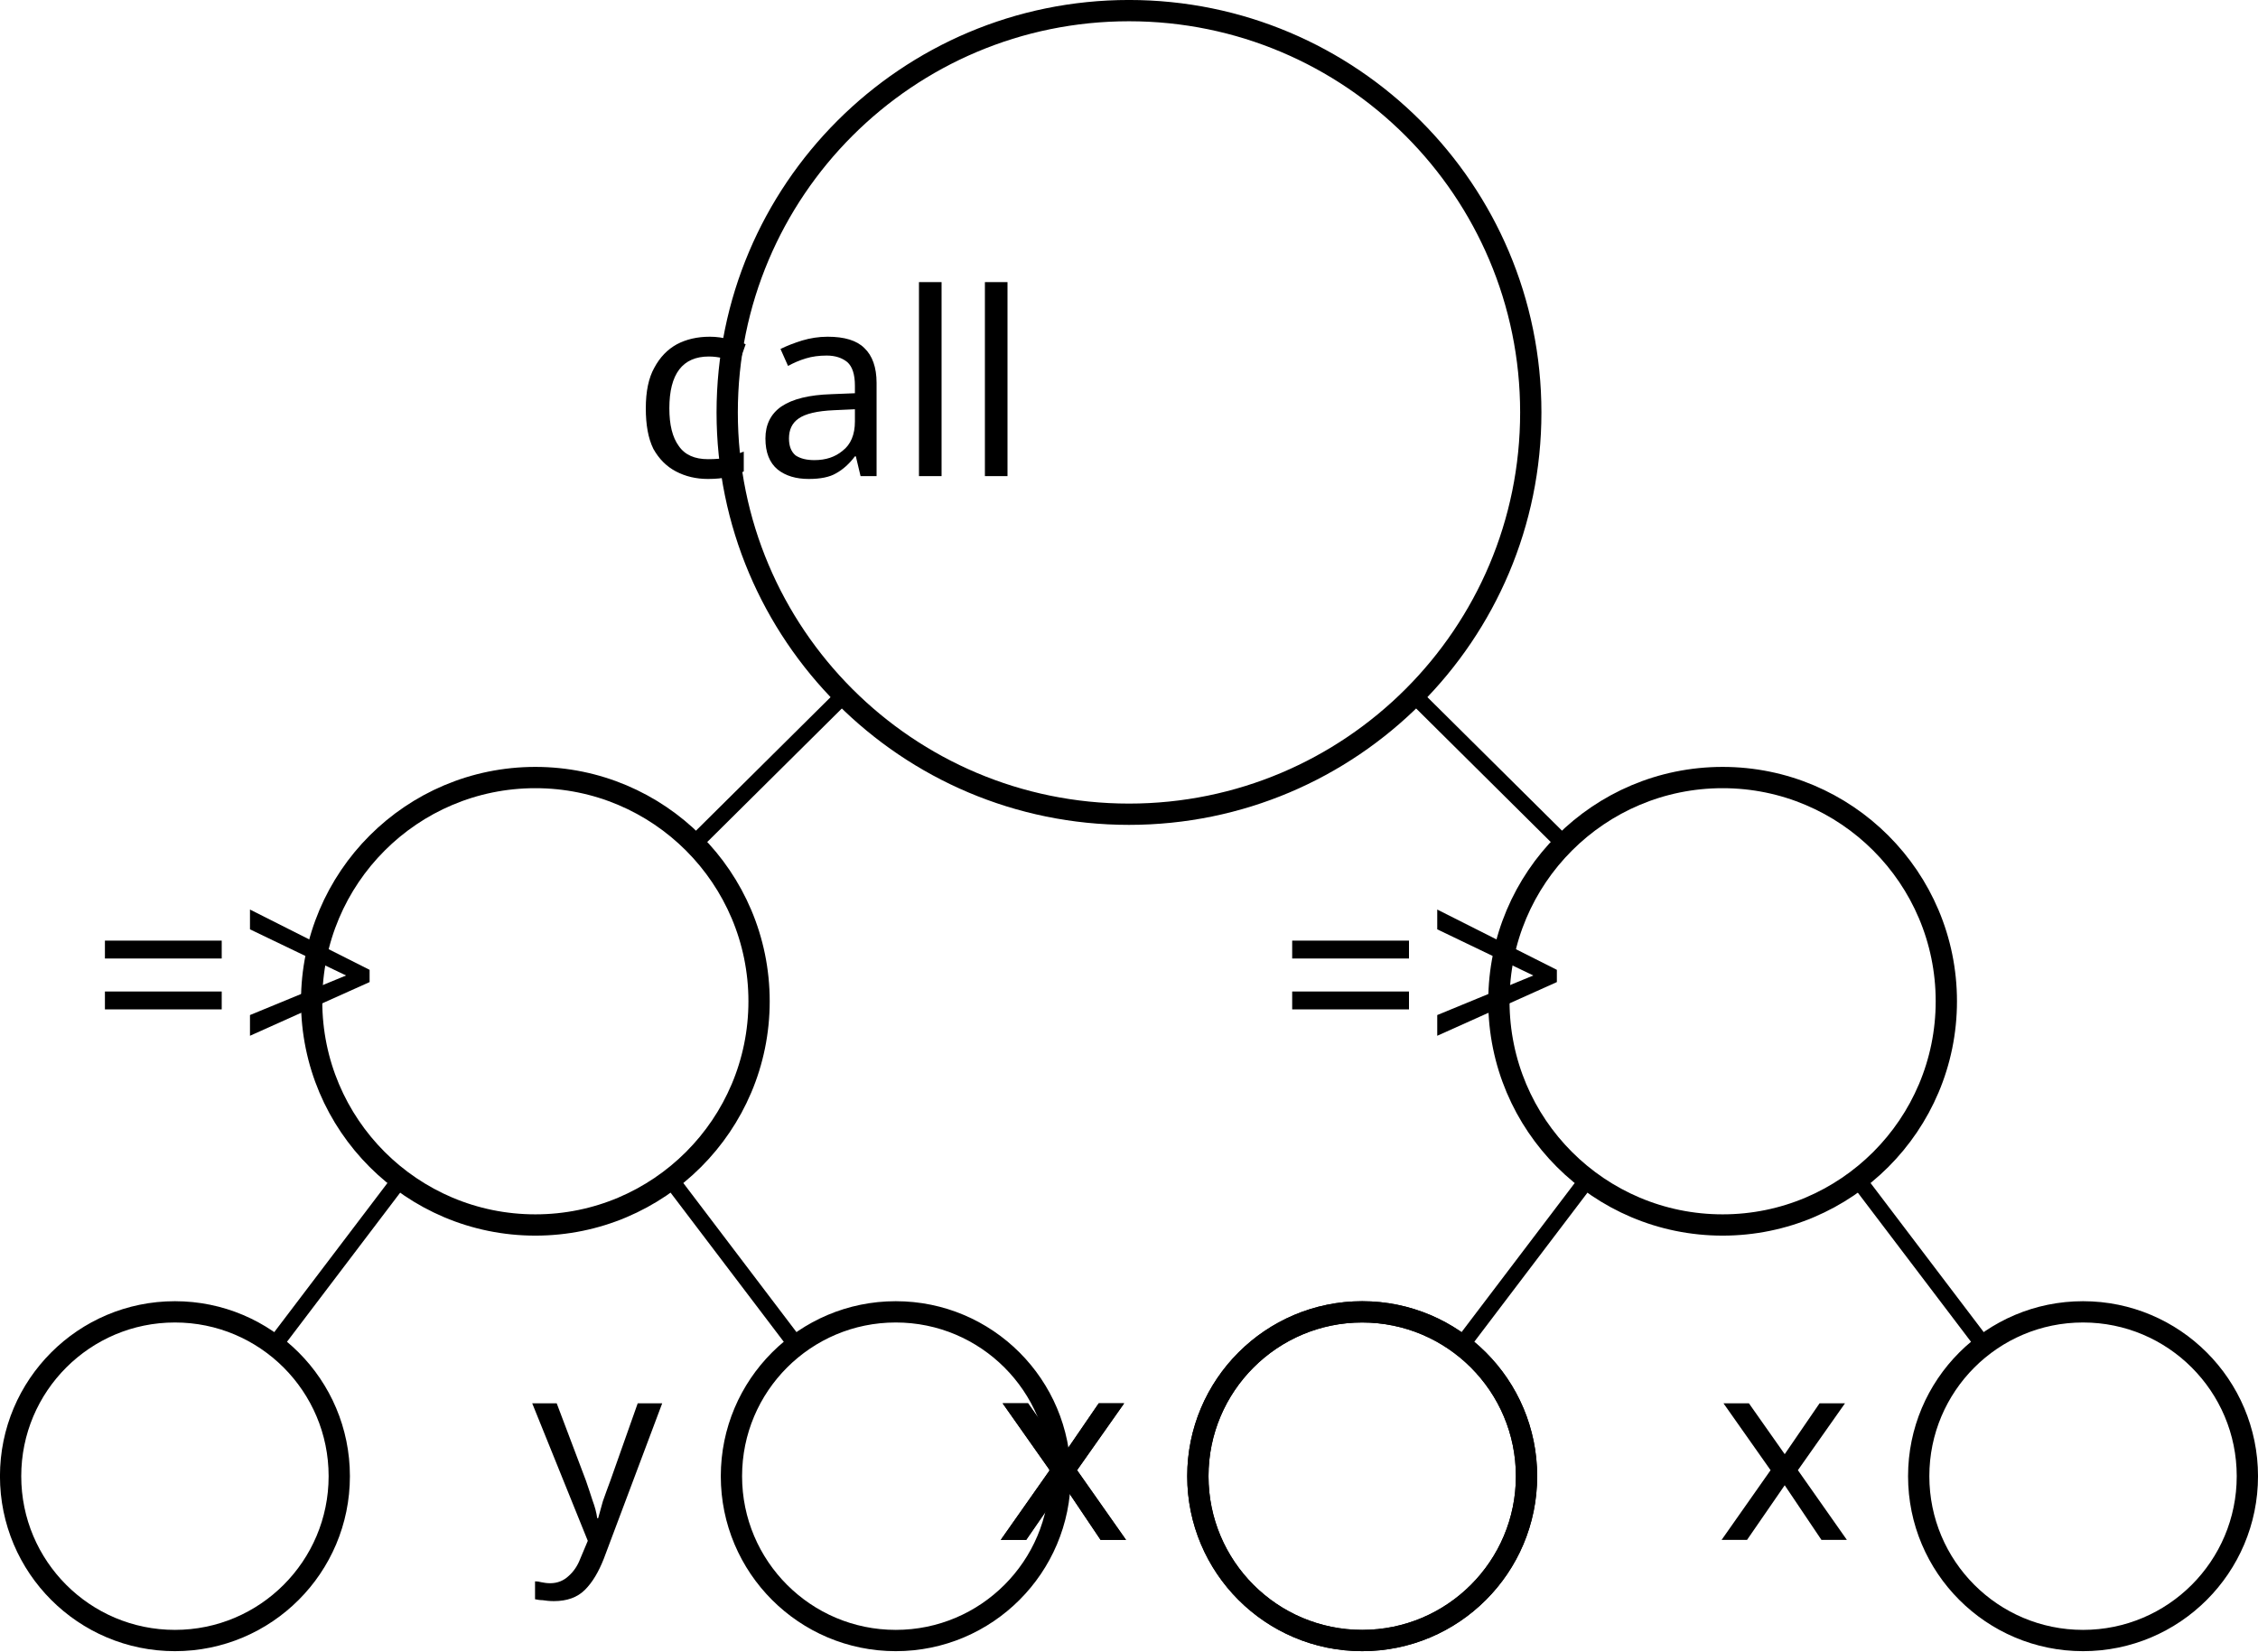
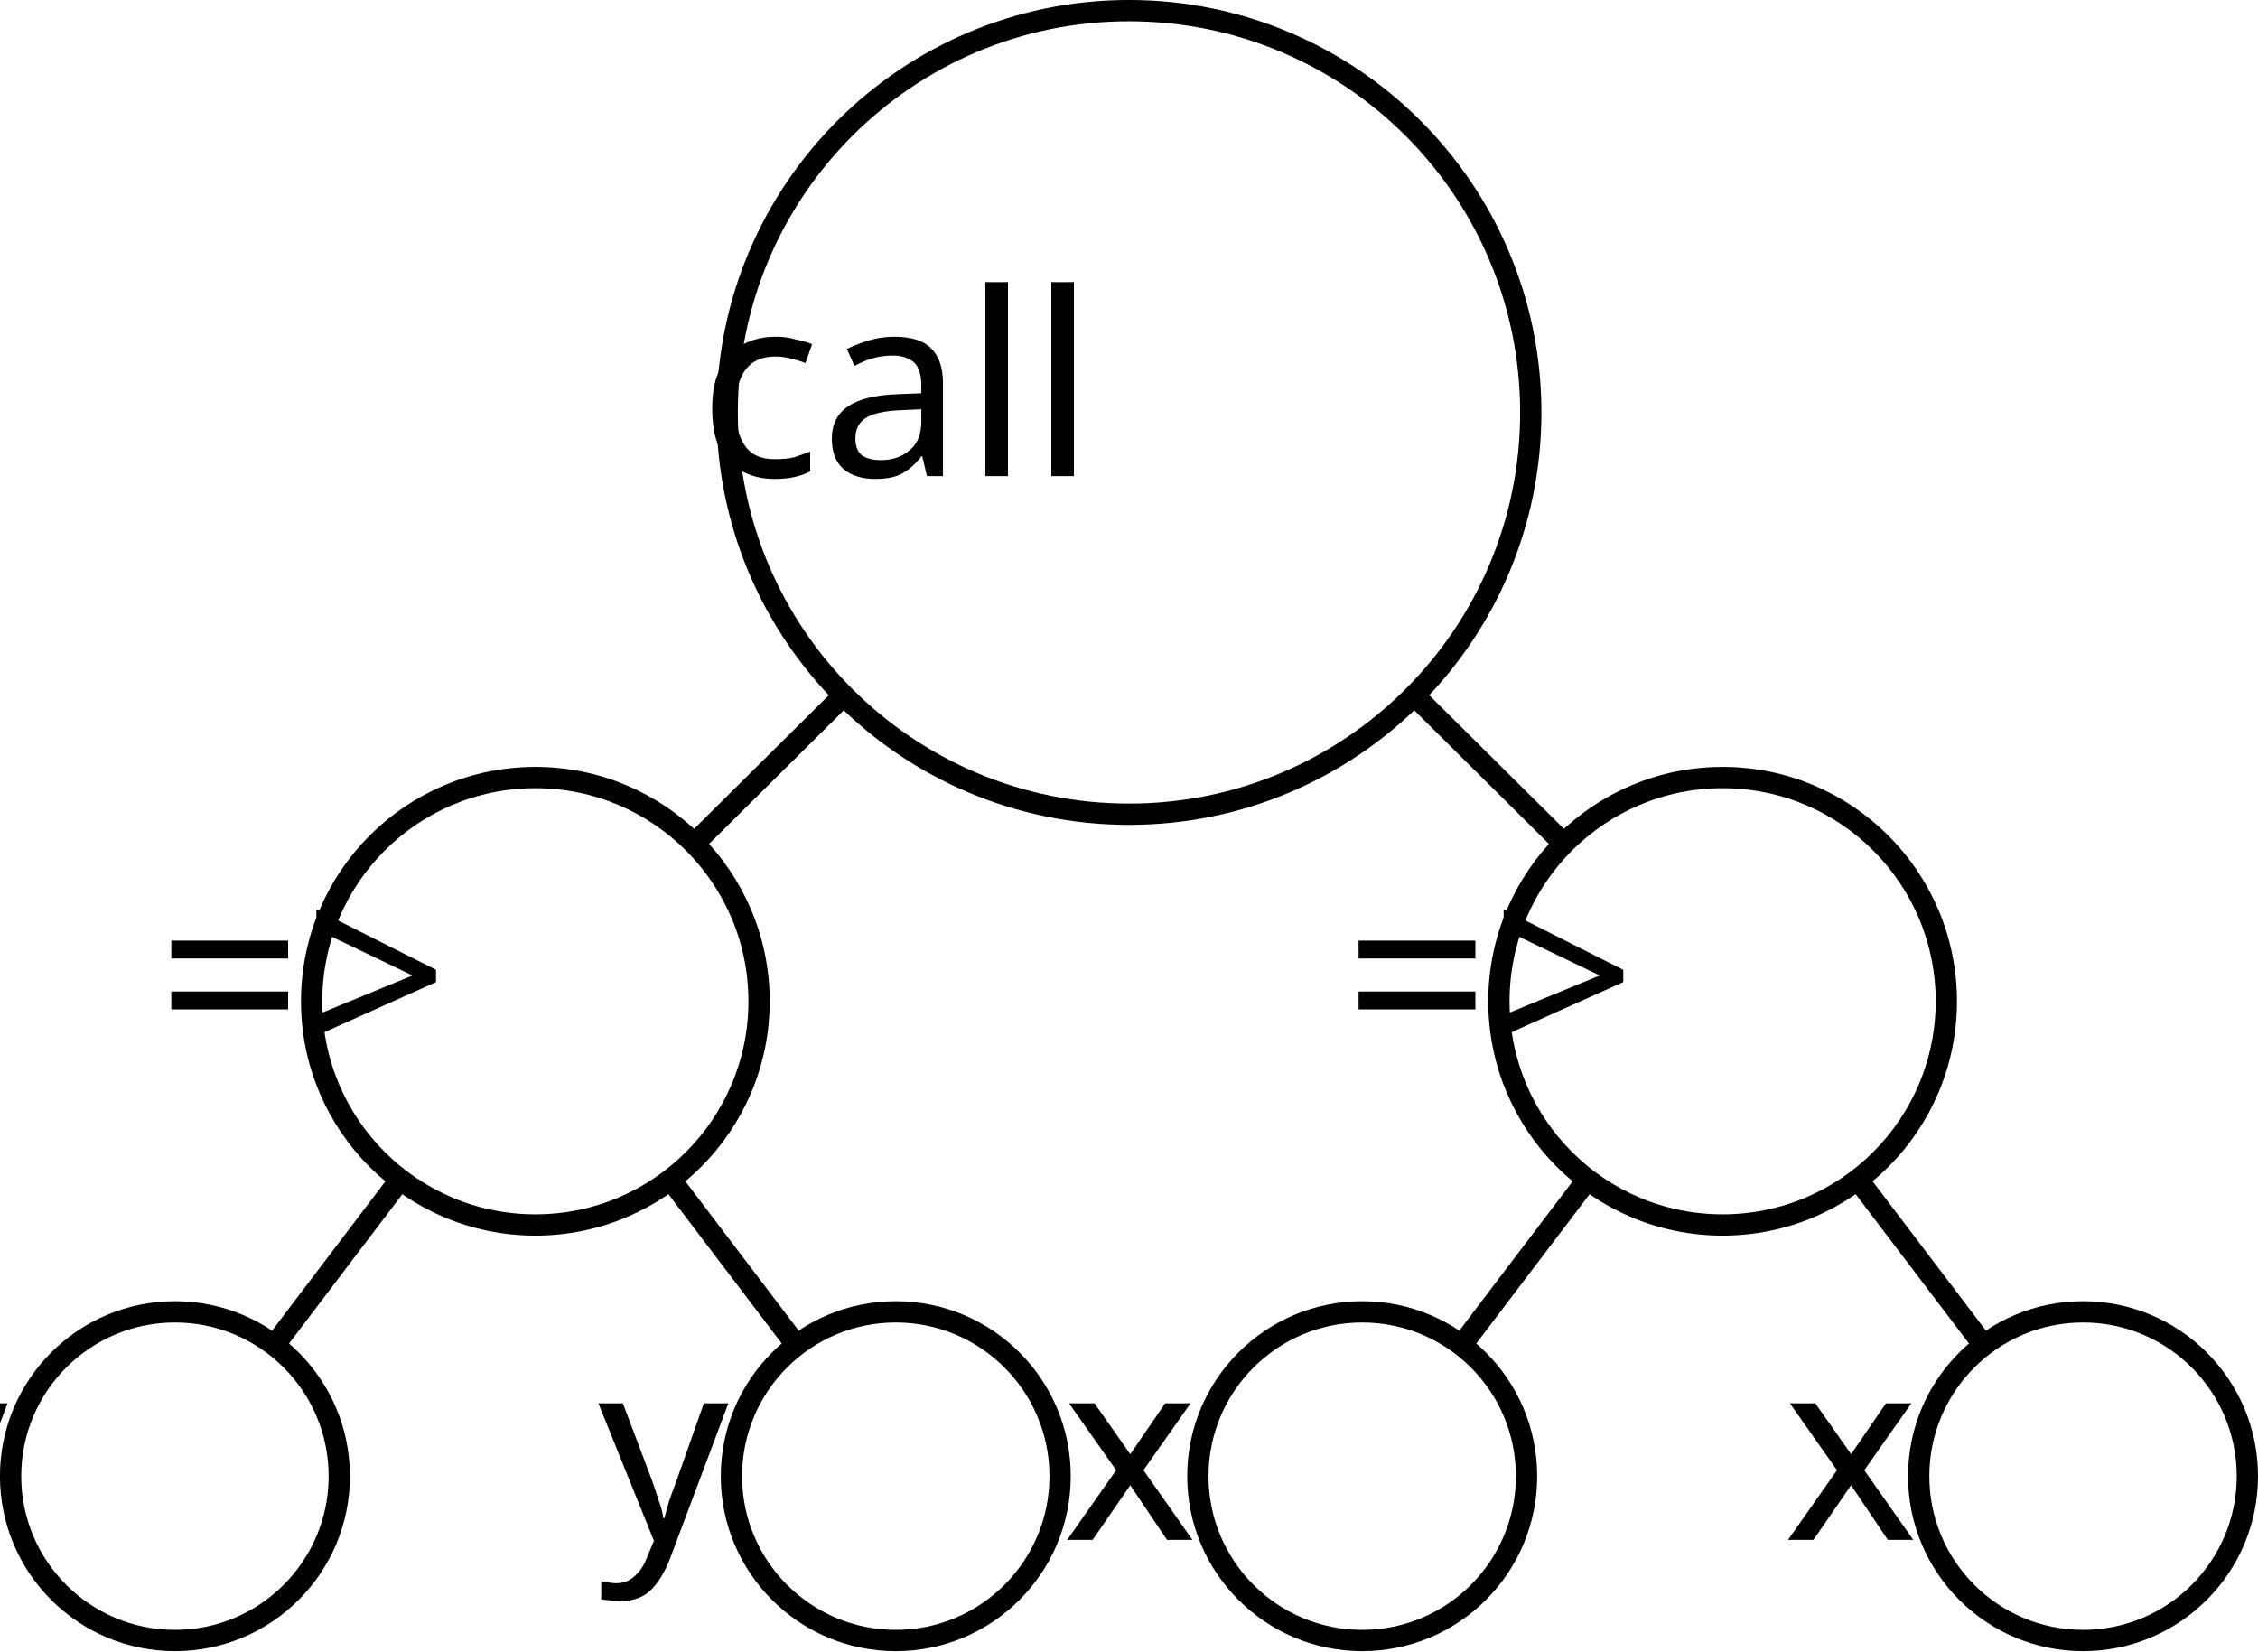
- <svg xmlns="http://www.w3.org/2000/svg" id="svg8" version="1.1" viewBox="0 0 37.456 27.389" height="27.389mm" width="37.456mm">
+ <svg xmlns="http://www.w3.org/2000/svg" width="37.456mm" height="27.389mm" viewBox="0 0 37.456 27.389" version="1.1" id="svg8">
  <defs id="defs2">
-     <marker style="overflow:visible" id="marker2402" refX="0" refY="0" orient="auto">
-       <path transform="matrix(0.8,0,0,0.8,-5.2,0)" style="fill:#000000;fill-opacity:1;fill-rule:evenodd;stroke:#000000;stroke-width:1pt;stroke-opacity:1" d="M 5.77,0 -2.88,5 V -5 Z" id="path2400" />
+     <marker orient="auto" refY="0" refX="0" id="marker2402" style="overflow:visible">
+       <path id="path2400" d="M 5.77,0 -2.88,5 V -5 Z" style="fill:#000000;fill-opacity:1;fill-rule:evenodd;stroke:#000000;stroke-width:1pt;stroke-opacity:1" transform="matrix(0.8,0,0,0.8,-5.2,0)" />
    </marker>
-     <marker style="overflow:visible" id="marker2070" refX="0" refY="0" orient="auto">
-       <path transform="matrix(0.8,0,0,0.8,-5.2,0)" style="fill:#000000;fill-opacity:1;fill-rule:evenodd;stroke:#000000;stroke-width:1pt;stroke-opacity:1" d="M 5.77,0 -2.88,5 V -5 Z" id="path2068" />
+     <marker orient="auto" refY="0" refX="0" id="marker2070" style="overflow:visible">
+       <path id="path2068" d="M 5.77,0 -2.88,5 V -5 Z" style="fill:#000000;fill-opacity:1;fill-rule:evenodd;stroke:#000000;stroke-width:1pt;stroke-opacity:1" transform="matrix(0.8,0,0,0.8,-5.2,0)" />
    </marker>
-     <marker style="overflow:visible" id="marker2030" refX="0" refY="0" orient="auto">
-       <path transform="matrix(0.8,0,0,0.8,-5.2,0)" style="fill:#000000;fill-opacity:1;fill-rule:evenodd;stroke:#000000;stroke-width:1pt;stroke-opacity:1" d="M 5.77,0 -2.88,5 V -5 Z" id="path2028" />
+     <marker orient="auto" refY="0" refX="0" id="marker2030" style="overflow:visible">
+       <path id="path2028" d="M 5.77,0 -2.88,5 V -5 Z" style="fill:#000000;fill-opacity:1;fill-rule:evenodd;stroke:#000000;stroke-width:1pt;stroke-opacity:1" transform="matrix(0.8,0,0,0.8,-5.2,0)" />
    </marker>
  </defs>
-   <g transform="translate(-77.4318,-110.0735)" id="layer1">
-     <g id="g2682" transform="translate(-33.18538,11.02294)">
-       <g id="g2451">
-         <circle style="fill:none;stroke:#000000;stroke-width:0.353;stroke-miterlimit:4;stroke-dasharray:none;stroke-opacity:1" id="path2442" cx="113.519" cy="123.537" r="2.726" />
-         <text id="text2446" y="124.595" x="113.519" style="font-style:normal;font-variant:normal;font-weight:normal;font-stretch:normal;font-size:4.233px;line-height:1.25;font-family:'PT Mono';-inkscape-font-specification:'PT Mono, Normal';font-variant-ligatures:normal;font-variant-caps:normal;font-variant-numeric:normal;font-variant-east-asian:normal;text-align:center;text-anchor:middle;fill:#000000;fill-opacity:1;stroke:none;stroke-width:0.265" xml:space="preserve" highlight="js">
-           <tspan style="font-style:normal;font-variant:normal;font-weight:normal;font-stretch:normal;font-size:4.233px;font-family:'PT Mono';-inkscape-font-specification:'PT Mono, Normal';font-variant-ligatures:normal;font-variant-caps:normal;font-variant-numeric:normal;font-variant-east-asian:normal;text-align:center;text-anchor:middle;stroke-width:0.265" y="124.595" x="113.519" id="tspan2444">y</tspan>
-         </text>
-       </g>
-       <g transform="translate(11.95736)" id="g2467">
-         <circle style="fill:none;stroke:#000000;stroke-width:0.353;stroke-miterlimit:4;stroke-dasharray:none;stroke-opacity:1" id="circle2461" cx="113.519" cy="123.537" r="2.726" />
-         <text id="text2465" y="124.595" x="113.519" style="font-style:normal;font-variant:normal;font-weight:normal;font-stretch:normal;font-size:4.233px;line-height:1.25;font-family:'PT Mono';-inkscape-font-specification:'PT Mono, Normal';font-variant-ligatures:normal;font-variant-caps:normal;font-variant-numeric:normal;font-variant-east-asian:normal;text-align:center;text-anchor:middle;fill:#000000;fill-opacity:1;stroke:none;stroke-width:0.265" xml:space="preserve" highlight="js">
-           <tspan style="font-style:normal;font-variant:normal;font-weight:normal;font-stretch:normal;font-size:4.233px;font-family:'PT Mono';-inkscape-font-specification:'PT Mono, Normal';font-variant-ligatures:normal;font-variant-caps:normal;font-variant-numeric:normal;font-variant-east-asian:normal;text-align:center;text-anchor:middle;stroke-width:0.265" y="124.595" x="113.519" id="tspan2463">y</tspan>
-         </text>
-       </g>
-       <g transform="translate(5.978681,-7.877795)" id="g2475">
-         <circle style="fill:none;stroke:#000000;stroke-width:0.353;stroke-miterlimit:4;stroke-dasharray:none;stroke-opacity:1" id="circle2469" cx="113.519" cy="123.537" r="3.711" />
-         <text id="text2473" y="124.595" x="113.519" style="font-style:normal;font-variant:normal;font-weight:normal;font-stretch:normal;font-size:4.233px;line-height:1.25;font-family:'PT Mono';-inkscape-font-specification:'PT Mono, Normal';font-variant-ligatures:normal;font-variant-caps:normal;font-variant-numeric:normal;font-variant-east-asian:normal;text-align:center;text-anchor:middle;fill:#000000;fill-opacity:1;stroke:none;stroke-width:0.265" xml:space="preserve" highlight="js">
-           <tspan style="font-style:normal;font-variant:normal;font-weight:normal;font-stretch:normal;font-size:4.233px;font-family:'PT Mono';-inkscape-font-specification:'PT Mono, Normal';font-variant-ligatures:normal;font-variant-caps:normal;font-variant-numeric:normal;font-variant-east-asian:normal;text-align:center;text-anchor:middle;stroke-width:0.265" y="124.595" x="113.519" id="tspan2471">=&gt;</tspan>
-         </text>
-       </g>
-       <path id="path2514" d="m 115.167,121.366 2.088,-2.751" style="fill:none;fill-rule:evenodd;stroke:#000000;stroke-width:0.265px;stroke-linecap:butt;stroke-linejoin:miter;stroke-opacity:1" />
-       <path id="path2516" d="m 123.829,121.366 -2.088,-2.751" style="fill:none;fill-rule:evenodd;stroke:#000000;stroke-width:0.265px;stroke-linecap:butt;stroke-linejoin:miter;stroke-opacity:1" />
-       <g transform="translate(19.69449)" id="g2544">
-         <circle r="2.726" cy="123.537" cx="113.519" id="circle2538" style="fill:none;stroke:#000000;stroke-width:0.353;stroke-miterlimit:4;stroke-dasharray:none;stroke-opacity:1" />
-         <text highlight="js" xml:space="preserve" style="font-style:normal;font-variant:normal;font-weight:normal;font-stretch:normal;font-size:4.233px;line-height:1.25;font-family:'PT Mono';-inkscape-font-specification:'PT Mono, Normal';font-variant-ligatures:normal;font-variant-caps:normal;font-variant-numeric:normal;font-variant-east-asian:normal;text-align:center;text-anchor:middle;fill:#000000;fill-opacity:1;stroke:none;stroke-width:0.265" x="113.519" y="124.595" id="text2542">
-           <tspan id="tspan2540" x="113.519" y="124.595" style="font-style:normal;font-variant:normal;font-weight:normal;font-stretch:normal;font-size:4.233px;font-family:'PT Mono';-inkscape-font-specification:'PT Mono, Normal';font-variant-ligatures:normal;font-variant-caps:normal;font-variant-numeric:normal;font-variant-east-asian:normal;text-align:center;text-anchor:middle;stroke-width:0.265">x</tspan>
-         </text>
-       </g>
-       <g transform="translate(19.69449)" id="g2552">
-         <circle style="fill:none;stroke:#000000;stroke-width:0.353;stroke-miterlimit:4;stroke-dasharray:none;stroke-opacity:1" id="circle2546" cx="113.519" cy="123.537" r="2.726" />
-         <text id="text2550" y="124.595" x="113.519" style="font-style:normal;font-variant:normal;font-weight:normal;font-stretch:normal;font-size:4.233px;line-height:1.25;font-family:'PT Mono';-inkscape-font-specification:'PT Mono, Normal';font-variant-ligatures:normal;font-variant-caps:normal;font-variant-numeric:normal;font-variant-east-asian:normal;text-align:center;text-anchor:middle;fill:#000000;fill-opacity:1;stroke:none;stroke-width:0.265" xml:space="preserve" highlight="js">
-           <tspan style="font-style:normal;font-variant:normal;font-weight:normal;font-stretch:normal;font-size:4.233px;font-family:'PT Mono';-inkscape-font-specification:'PT Mono, Normal';font-variant-ligatures:normal;font-variant-caps:normal;font-variant-numeric:normal;font-variant-east-asian:normal;text-align:center;text-anchor:middle;stroke-width:0.265" y="124.595" x="113.519" id="tspan2548">x</tspan>
-         </text>
-       </g>
-       <g id="g2560" transform="translate(31.65186)">
-         <circle r="2.726" cy="123.537" cx="113.519" id="circle2554" style="fill:none;stroke:#000000;stroke-width:0.353;stroke-miterlimit:4;stroke-dasharray:none;stroke-opacity:1" />
-         <text highlight="js" xml:space="preserve" style="font-style:normal;font-variant:normal;font-weight:normal;font-stretch:normal;font-size:4.233px;line-height:1.25;font-family:'PT Mono';-inkscape-font-specification:'PT Mono, Normal';font-variant-ligatures:normal;font-variant-caps:normal;font-variant-numeric:normal;font-variant-east-asian:normal;text-align:center;text-anchor:middle;fill:#000000;fill-opacity:1;stroke:none;stroke-width:0.265" x="113.519" y="124.595" id="text2558">
-           <tspan id="tspan2556" x="113.519" y="124.595" style="font-style:normal;font-variant:normal;font-weight:normal;font-stretch:normal;font-size:4.233px;font-family:'PT Mono';-inkscape-font-specification:'PT Mono, Normal';font-variant-ligatures:normal;font-variant-caps:normal;font-variant-numeric:normal;font-variant-east-asian:normal;text-align:center;text-anchor:middle;stroke-width:0.265">x</tspan>
-         </text>
-       </g>
-       <g id="g2568" transform="translate(25.67318,-7.877795)">
-         <circle r="3.711" cy="123.537" cx="113.519" id="circle2562" style="fill:none;stroke:#000000;stroke-width:0.353;stroke-miterlimit:4;stroke-dasharray:none;stroke-opacity:1" />
-         <text highlight="js" xml:space="preserve" style="font-style:normal;font-variant:normal;font-weight:normal;font-stretch:normal;font-size:4.233px;line-height:1.25;font-family:'PT Mono';-inkscape-font-specification:'PT Mono, Normal';font-variant-ligatures:normal;font-variant-caps:normal;font-variant-numeric:normal;font-variant-east-asian:normal;text-align:center;text-anchor:middle;fill:#000000;fill-opacity:1;stroke:none;stroke-width:0.265" x="113.519" y="124.595" id="text2566">
-           <tspan id="tspan2564" x="113.519" y="124.595" style="font-style:normal;font-variant:normal;font-weight:normal;font-stretch:normal;font-size:4.233px;font-family:'PT Mono';-inkscape-font-specification:'PT Mono, Normal';font-variant-ligatures:normal;font-variant-caps:normal;font-variant-numeric:normal;font-variant-east-asian:normal;text-align:center;text-anchor:middle;stroke-width:0.265">=&gt;</tspan>
-         </text>
-       </g>
-       <path style="fill:none;fill-rule:evenodd;stroke:#000000;stroke-width:0.265px;stroke-linecap:butt;stroke-linejoin:miter;stroke-opacity:1" d="m 134.862,121.366 2.088,-2.751" id="path2600" />
-       <path style="fill:none;fill-rule:evenodd;stroke:#000000;stroke-width:0.265px;stroke-linecap:butt;stroke-linejoin:miter;stroke-opacity:1" d="m 143.523,121.366 -2.088,-2.751" id="path2602" />
-       <g id="g2568-3" transform="translate(15.82593,-17.64528)">
-         <circle r="6.665" cy="123.537" cx="113.519" id="circle2562-8" style="fill:none;stroke:#000000;stroke-width:0.353;stroke-miterlimit:4;stroke-dasharray:none;stroke-opacity:1" />
-         <text highlight="js" xml:space="preserve" style="font-style:normal;font-variant:normal;font-weight:normal;font-stretch:normal;font-size:4.233px;line-height:1.25;font-family:'PT Mono';-inkscape-font-specification:'PT Mono, Normal';font-variant-ligatures:normal;font-variant-caps:normal;font-variant-numeric:normal;font-variant-east-asian:normal;text-align:center;text-anchor:middle;fill:#000000;fill-opacity:1;stroke:none;stroke-width:0.265" x="113.519" y="124.595" id="text2566-0">
-           <tspan id="tspan2564-5" x="113.519" y="124.595" style="font-style:normal;font-variant:normal;font-weight:normal;font-stretch:normal;font-size:4.233px;font-family:'PT Mono';-inkscape-font-specification:'PT Mono, Normal';font-variant-ligatures:normal;font-variant-caps:normal;font-variant-numeric:normal;font-variant-east-asian:normal;text-align:center;text-anchor:middle;stroke-width:0.265">call</tspan>
-         </text>
-       </g>
-       <path id="path2640" d="m 122.132,113.046 2.481,-2.461" style="fill:none;fill-rule:evenodd;stroke:#000000;stroke-width:0.265px;stroke-linecap:butt;stroke-linejoin:miter;stroke-opacity:1" />
-       <path id="path2642" d="m 134.077,110.585 2.481,2.461" style="fill:none;fill-rule:evenodd;stroke:#000000;stroke-width:0.265px;stroke-linecap:butt;stroke-linejoin:miter;stroke-opacity:1" />
+   <g id="layer1" transform="translate(-77.4318,-110.0735)">
+     <g transform="translate(-33.18538,11.02294)" id="g2451">
+       <circle style="fill:none;stroke:#000000;stroke-width:0.353;stroke-miterlimit:4;stroke-dasharray:none;stroke-opacity:1" id="path2442" cx="113.519" cy="123.537" r="2.726" />
+       <text id="text2446" y="124.595" x="113.519" style="font-style:normal;font-variant:normal;font-weight:normal;font-stretch:normal;font-size:4.233px;line-height:1.25;font-family:'PT Mono';-inkscape-font-specification:'PT Mono, Normal';font-variant-ligatures:normal;font-variant-caps:normal;font-variant-numeric:normal;font-variant-east-asian:normal;text-align:center;text-anchor:middle;fill:#000000;fill-opacity:1;stroke:none;stroke-width:0.265" xml:space="preserve" highlight="js">
+         <tspan style="font-style:normal;font-variant:normal;font-weight:normal;font-stretch:normal;font-size:4.233px;font-family:'PT Mono';-inkscape-font-specification:'PT Mono, Normal';font-variant-ligatures:normal;font-variant-caps:normal;font-variant-numeric:normal;font-variant-east-asian:normal;text-align:center;text-anchor:middle;stroke-width:0.265" y="124.595" x="113.519" id="tspan2444">y</tspan>
+       </text>
    </g>
+     <g transform="translate(-21.22801,11.02294)" id="g2467">
+       <circle style="fill:none;stroke:#000000;stroke-width:0.353;stroke-miterlimit:4;stroke-dasharray:none;stroke-opacity:1" id="circle2461" cx="113.519" cy="123.537" r="2.726" />
+       <text id="text2465" y="124.595" x="113.519" style="font-style:normal;font-variant:normal;font-weight:normal;font-stretch:normal;font-size:4.233px;line-height:1.25;font-family:'PT Mono';-inkscape-font-specification:'PT Mono, Normal';font-variant-ligatures:normal;font-variant-caps:normal;font-variant-numeric:normal;font-variant-east-asian:normal;text-align:center;text-anchor:middle;fill:#000000;fill-opacity:1;stroke:none;stroke-width:0.265" xml:space="preserve" highlight="js">
+         <tspan style="font-style:normal;font-variant:normal;font-weight:normal;font-stretch:normal;font-size:4.233px;font-family:'PT Mono';-inkscape-font-specification:'PT Mono, Normal';font-variant-ligatures:normal;font-variant-caps:normal;font-variant-numeric:normal;font-variant-east-asian:normal;text-align:center;text-anchor:middle;stroke-width:0.265" y="124.595" x="113.519" id="tspan2463">y</tspan>
+       </text>
+     </g>
+     <g transform="translate(-27.20669,3.145147)" id="g2475">
+       <circle style="fill:none;stroke:#000000;stroke-width:0.353;stroke-miterlimit:4;stroke-dasharray:none;stroke-opacity:1" id="circle2469" cx="113.519" cy="123.537" r="3.711" />
+       <text id="text2473" y="124.595" x="113.519" style="font-style:normal;font-variant:normal;font-weight:normal;font-stretch:normal;font-size:4.233px;line-height:1.25;font-family:'PT Mono';-inkscape-font-specification:'PT Mono, Normal';font-variant-ligatures:normal;font-variant-caps:normal;font-variant-numeric:normal;font-variant-east-asian:normal;text-align:center;text-anchor:middle;fill:#000000;fill-opacity:1;stroke:none;stroke-width:0.265" xml:space="preserve" highlight="js">
+         <tspan style="font-style:normal;font-variant:normal;font-weight:normal;font-stretch:normal;font-size:4.233px;font-family:'PT Mono';-inkscape-font-specification:'PT Mono, Normal';font-variant-ligatures:normal;font-variant-caps:normal;font-variant-numeric:normal;font-variant-east-asian:normal;text-align:center;text-anchor:middle;stroke-width:0.265" y="124.595" x="113.519" id="tspan2471">=&gt;</tspan>
+       </text>
+     </g>
+     <g transform="translate(-13.49088,11.02294)" id="g2544">
+       <circle r="2.726" cy="123.537" cx="113.519" id="circle2538" style="fill:none;stroke:#000000;stroke-width:0.353;stroke-miterlimit:4;stroke-dasharray:none;stroke-opacity:1" />
+       <text highlight="js" xml:space="preserve" style="font-style:normal;font-variant:normal;font-weight:normal;font-stretch:normal;font-size:4.233px;line-height:1.25;font-family:'PT Mono';-inkscape-font-specification:'PT Mono, Normal';font-variant-ligatures:normal;font-variant-caps:normal;font-variant-numeric:normal;font-variant-east-asian:normal;text-align:center;text-anchor:middle;fill:#000000;fill-opacity:1;stroke:none;stroke-width:0.265" x="113.519" y="124.595" id="text2542">
+         <tspan id="tspan2540" x="113.519" y="124.595" style="font-style:normal;font-variant:normal;font-weight:normal;font-stretch:normal;font-size:4.233px;font-family:'PT Mono';-inkscape-font-specification:'PT Mono, Normal';font-variant-ligatures:normal;font-variant-caps:normal;font-variant-numeric:normal;font-variant-east-asian:normal;text-align:center;text-anchor:middle;stroke-width:0.265">x</tspan>
+       </text>
+     </g>
+     <g id="g2560" transform="translate(-1.533519,11.02294)">
+       <circle r="2.726" cy="123.537" cx="113.519" id="circle2554" style="fill:none;stroke:#000000;stroke-width:0.353;stroke-miterlimit:4;stroke-dasharray:none;stroke-opacity:1" />
+       <text highlight="js" xml:space="preserve" style="font-style:normal;font-variant:normal;font-weight:normal;font-stretch:normal;font-size:4.233px;line-height:1.25;font-family:'PT Mono';-inkscape-font-specification:'PT Mono, Normal';font-variant-ligatures:normal;font-variant-caps:normal;font-variant-numeric:normal;font-variant-east-asian:normal;text-align:center;text-anchor:middle;fill:#000000;fill-opacity:1;stroke:none;stroke-width:0.265" x="113.519" y="124.595" id="text2558">
+         <tspan id="tspan2556" x="113.519" y="124.595" style="font-style:normal;font-variant:normal;font-weight:normal;font-stretch:normal;font-size:4.233px;font-family:'PT Mono';-inkscape-font-specification:'PT Mono, Normal';font-variant-ligatures:normal;font-variant-caps:normal;font-variant-numeric:normal;font-variant-east-asian:normal;text-align:center;text-anchor:middle;stroke-width:0.265">x</tspan>
+       </text>
+     </g>
+     <g id="g2568" transform="translate(-7.5122,3.145147)">
+       <circle r="3.711" cy="123.537" cx="113.519" id="circle2562" style="fill:none;stroke:#000000;stroke-width:0.353;stroke-miterlimit:4;stroke-dasharray:none;stroke-opacity:1" />
+       <text highlight="js" xml:space="preserve" style="font-style:normal;font-variant:normal;font-weight:normal;font-stretch:normal;font-size:4.233px;line-height:1.25;font-family:'PT Mono';-inkscape-font-specification:'PT Mono, Normal';font-variant-ligatures:normal;font-variant-caps:normal;font-variant-numeric:normal;font-variant-east-asian:normal;text-align:center;text-anchor:middle;fill:#000000;fill-opacity:1;stroke:none;stroke-width:0.265" x="113.519" y="124.595" id="text2566">
+         <tspan id="tspan2564" x="113.519" y="124.595" style="font-style:normal;font-variant:normal;font-weight:normal;font-stretch:normal;font-size:4.233px;font-family:'PT Mono';-inkscape-font-specification:'PT Mono, Normal';font-variant-ligatures:normal;font-variant-caps:normal;font-variant-numeric:normal;font-variant-east-asian:normal;text-align:center;text-anchor:middle;stroke-width:0.265">=&gt;</tspan>
+       </text>
+     </g>
+     <g id="g2568-3" transform="translate(-17.35944,-6.622338)">
+       <circle r="6.665" cy="123.537" cx="113.519" id="circle2562-8" style="fill:none;stroke:#000000;stroke-width:0.353;stroke-miterlimit:4;stroke-dasharray:none;stroke-opacity:1" />
+       <text highlight="js" xml:space="preserve" style="font-style:normal;font-variant:normal;font-weight:normal;font-stretch:normal;font-size:4.233px;line-height:1.25;font-family:'PT Mono';-inkscape-font-specification:'PT Mono, Normal';font-variant-ligatures:normal;font-variant-caps:normal;font-variant-numeric:normal;font-variant-east-asian:normal;text-align:center;text-anchor:middle;fill:#000000;fill-opacity:1;stroke:none;stroke-width:0.265" x="113.519" y="124.595" id="text2566-0">
+         <tspan id="tspan2564-5" x="113.519" y="124.595" style="font-style:normal;font-variant:normal;font-weight:normal;font-stretch:normal;font-size:4.233px;font-family:'PT Mono';-inkscape-font-specification:'PT Mono, Normal';font-variant-ligatures:normal;font-variant-caps:normal;font-variant-numeric:normal;font-variant-east-asian:normal;text-align:center;text-anchor:middle;stroke-width:0.265">call</tspan>
+       </text>
+     </g>
+     <path id="path939" d="m 84.07,129.638 -2.088,2.751" style="fill:none;fill-rule:evenodd;stroke:#000000;stroke-width:0.353;stroke-linecap:butt;stroke-linejoin:miter;stroke-opacity:1" />
+     <path id="path941" d="m 88.556,129.638 2.088,2.751" style="fill:none;fill-rule:evenodd;stroke:#000000;stroke-width:0.353;stroke-linecap:butt;stroke-linejoin:miter;stroke-opacity:1" />
+     <path id="path943" d="m 101.676,132.389 2.088,-2.751" style="fill:none;fill-rule:evenodd;stroke:#000000;stroke-width:0.353;stroke-linecap:butt;stroke-linejoin:miter;stroke-opacity:1" />
+     <path id="path945" d="m 110.338,132.389 -2.088,-2.751" style="fill:none;fill-rule:evenodd;stroke:#000000;stroke-width:0.353;stroke-linecap:butt;stroke-linejoin:miter;stroke-opacity:1" />
+     <path id="path947" d="m 103.373,124.069 -2.481,-2.461" style="fill:none;fill-rule:evenodd;stroke:#000000;stroke-width:0.353;stroke-linecap:butt;stroke-linejoin:miter;stroke-opacity:1" />
+     <path id="path949" d="m 88.947,124.069 2.481,-2.461" style="fill:none;fill-rule:evenodd;stroke:#000000;stroke-width:0.353;stroke-linecap:butt;stroke-linejoin:miter;stroke-opacity:1" />
  </g>
</svg>
